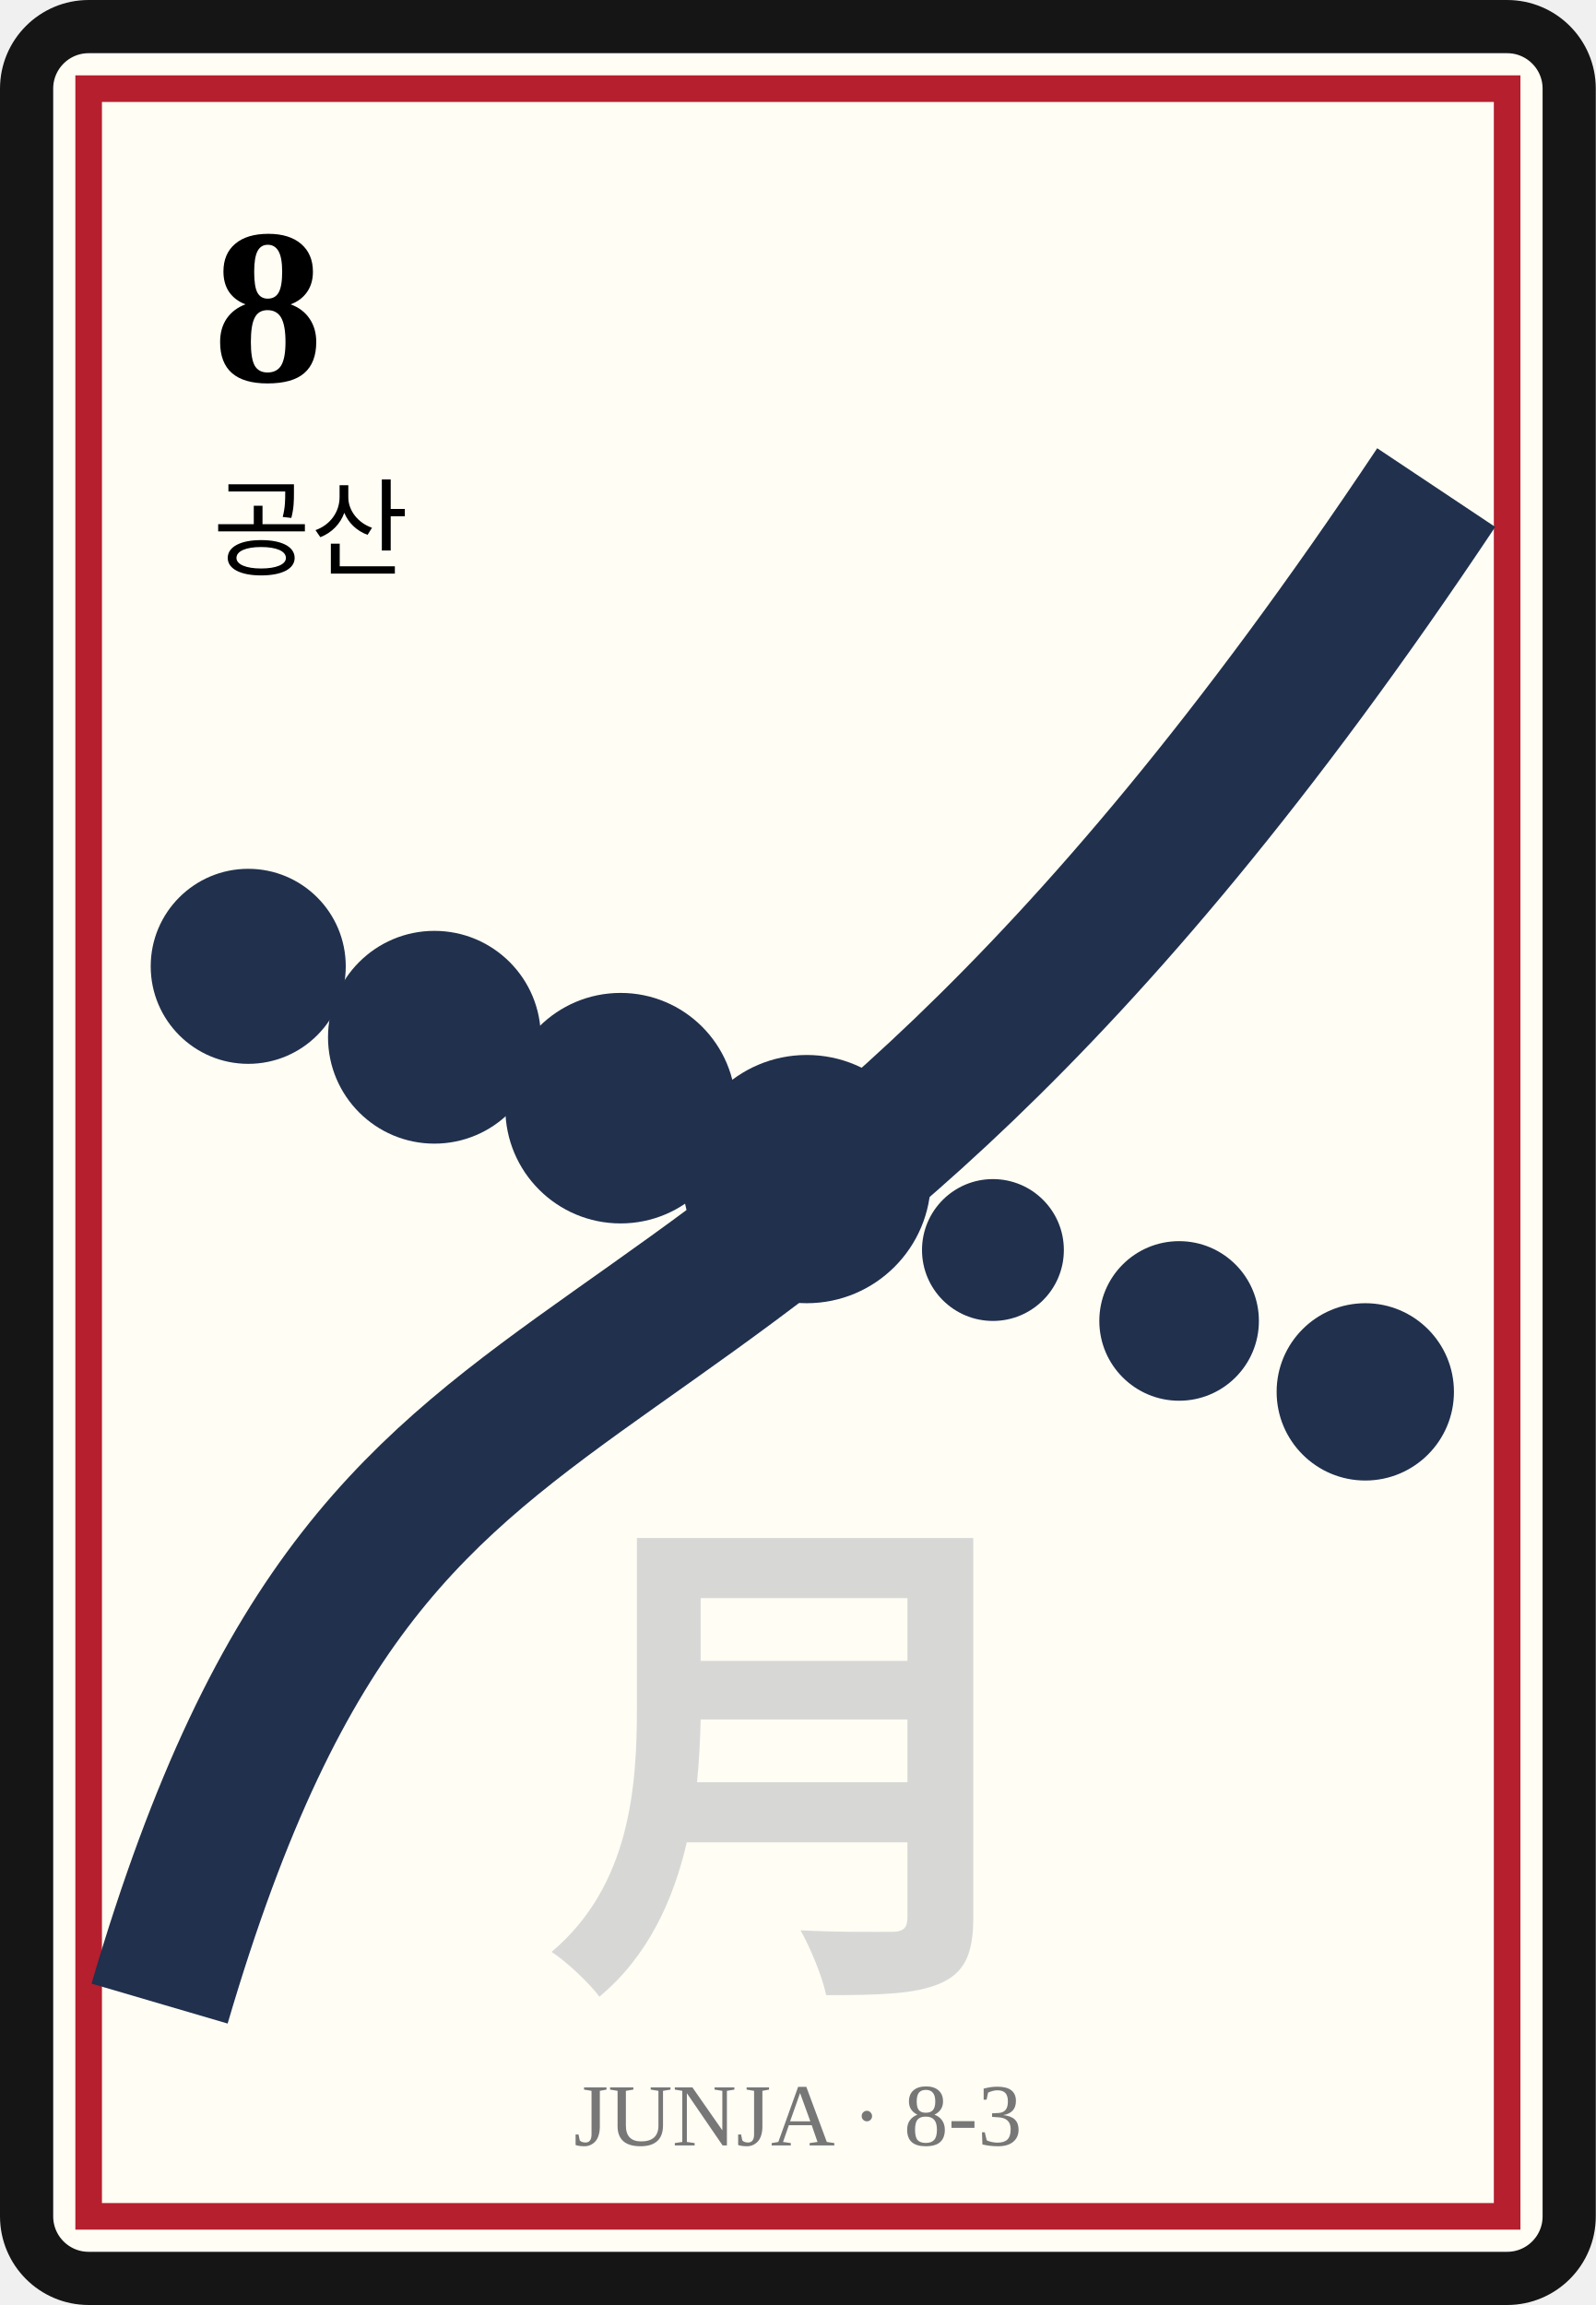
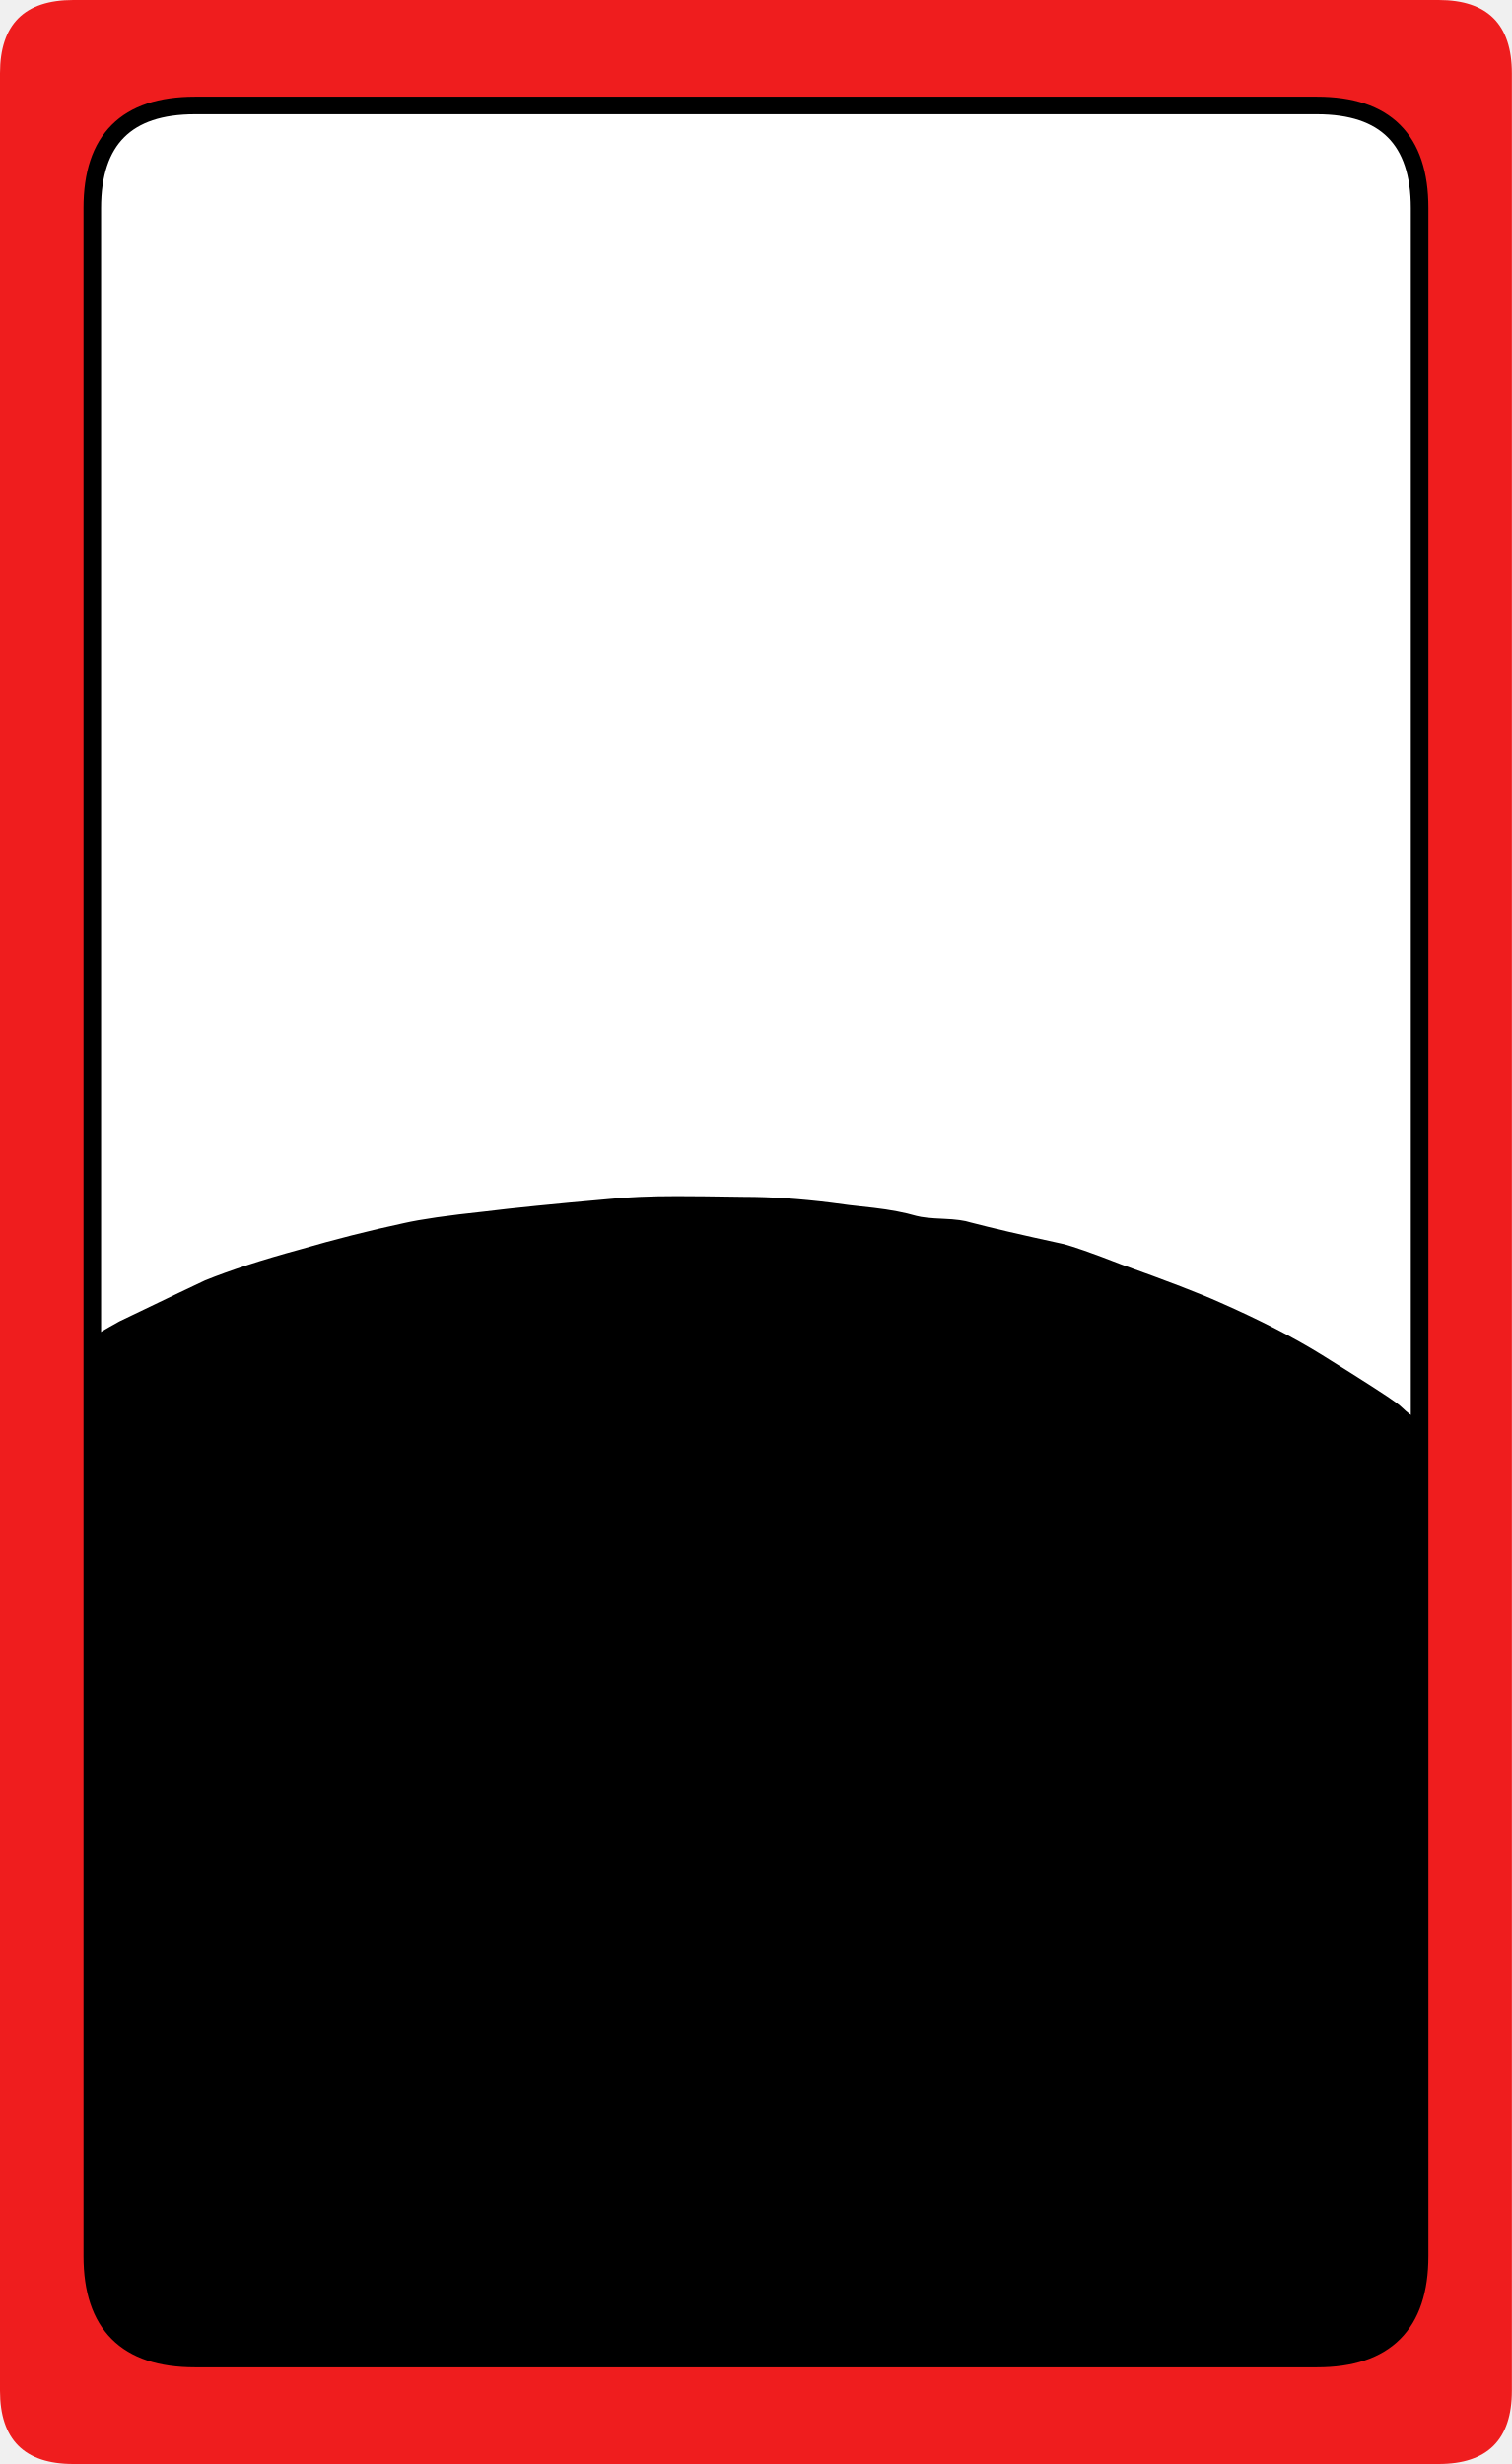
- <svg xmlns="http://www.w3.org/2000/svg" width="180" height="260">
-   <rect x="3" y="3" width="174" height="254" rx="7" fill="#fffdf4" stroke="#151515" stroke-width="6" />
-   <rect x="10" y="10" width="160" height="240" fill="none" stroke="#b51f2e" stroke-width="3" />
-   <path d="M18 226 C45 134 80 178 162 55" fill="none" stroke="#20304d" stroke-width="16" />
-   <circle cx="28" cy="109" r="11" fill="#20304d" />
-   <circle cx="49" cy="117" r="12" fill="#20304d" />
-   <circle cx="70" cy="125" r="13" fill="#20304d" />
-   <circle cx="91" cy="133" r="14" fill="#20304d" />
-   <circle cx="112" cy="141" r="8" fill="#20304d" />
-   <circle cx="133" cy="149" r="9" fill="#20304d" />
-   <circle cx="154" cy="157" r="10" fill="#20304d" />
-   <text x="24" y="43" font-size="25" font-weight="800">8</text>
-   <text x="24" y="64" font-size="12">공산</text>
-   <text x="90" y="220" text-anchor="middle" font-size="58" font-weight="800" fill="#20304d" opacity=".18">月</text>
-   <text x="90" y="242" text-anchor="middle" font-size="10" fill="#777">JUNJA · 8-3</text>
+ <svg xmlns="http://www.w3.org/2000/svg" width="103.2" height="168.2" preserveAspectRatio="none" version="1.1" viewBox="0 0 103.2 168.2">
+   <path d="m13.301 7.199c-4.667 0-7 2.333-7 7v139.8c0 4.667 2.333 7 7 7h76.6c4.667 0 7-2.333 7-7v-139.8c0-4.667-2.333-7-7-7z" fill="#fff" />
+   <path d="m46.199 81.65c-1.8 0-3.348 0.066-4.648 0.199-3.767 0.333-6.585 0.616-8.451 0.85-2.533 0.267-4.382 0.534-5.549 0.801-2.333 0.5-4.702 1.101-7.102 1.801-2.567 0.7-4.716 1.4-6.449 2.1-0.367 0.167-2.316 1.099-5.85 2.799-1.933 1.067-3.317 1.968-4.15 2.701l-0.602 73.15h97.25l-1.549-67.201c-1.269-1.103-2.136-1.819-2.6-2.15-0.095-0.07-0.201-0.112-0.297-0.182-0.364-0.276-0.499-0.48-0.902-0.768-0.533-0.4-2.217-1.483-5.051-3.25-1.933-1.2-4.267-2.4-7-3.6-1.333-0.6-3.583-1.466-6.75-2.6-1.967-0.767-3.3-1.234-4-1.4-2.767-0.6-4.85-1.085-6.25-1.451-0.4-0.133-1.016-0.217-1.85-0.25-0.867-0.033-1.483-0.099-1.85-0.199-0.8-0.233-1.767-0.417-2.9-0.551-1.267-0.133-2.234-0.25-2.9-0.35-2.133-0.267-4.116-0.4-5.949-0.4-2.067-0.033-3.602-0.049-4.602-0.049z" />
+   <g transform="translate(-773.5,-373.75)">
+     <path transform="translate(160.15,84.1)" d="m618.35 289.65c-3.333 0-5 1.667-5 5v158.2c0 3.333 1.667 5 5 5h93.199c3.333 0 5-1.667 5-5v-158.2c0-3.333-1.667-5-5-5zm8.301 7.199h76.6c4.667 0 7 2.333 7 7v139.8c0 4.667-2.333 7-7 7h-76.6c-4.667 0-7-2.333-7-7v-139.8c0-4.667 2.333-7 7-7z" fill="#ef1d1e" />
+     <path transform="translate(160.15,84.1)" d="m626.65 296.85c-4.667 0-7 2.333-7 7v139.8c0 4.667 2.333 7 7 7h76.6c4.667 0 7-2.333 7-7v-139.8c0-4.667-2.333-7-7-7z" fill="none" stroke="#000" stroke-width="1.2" />
+   </g>
</svg>
